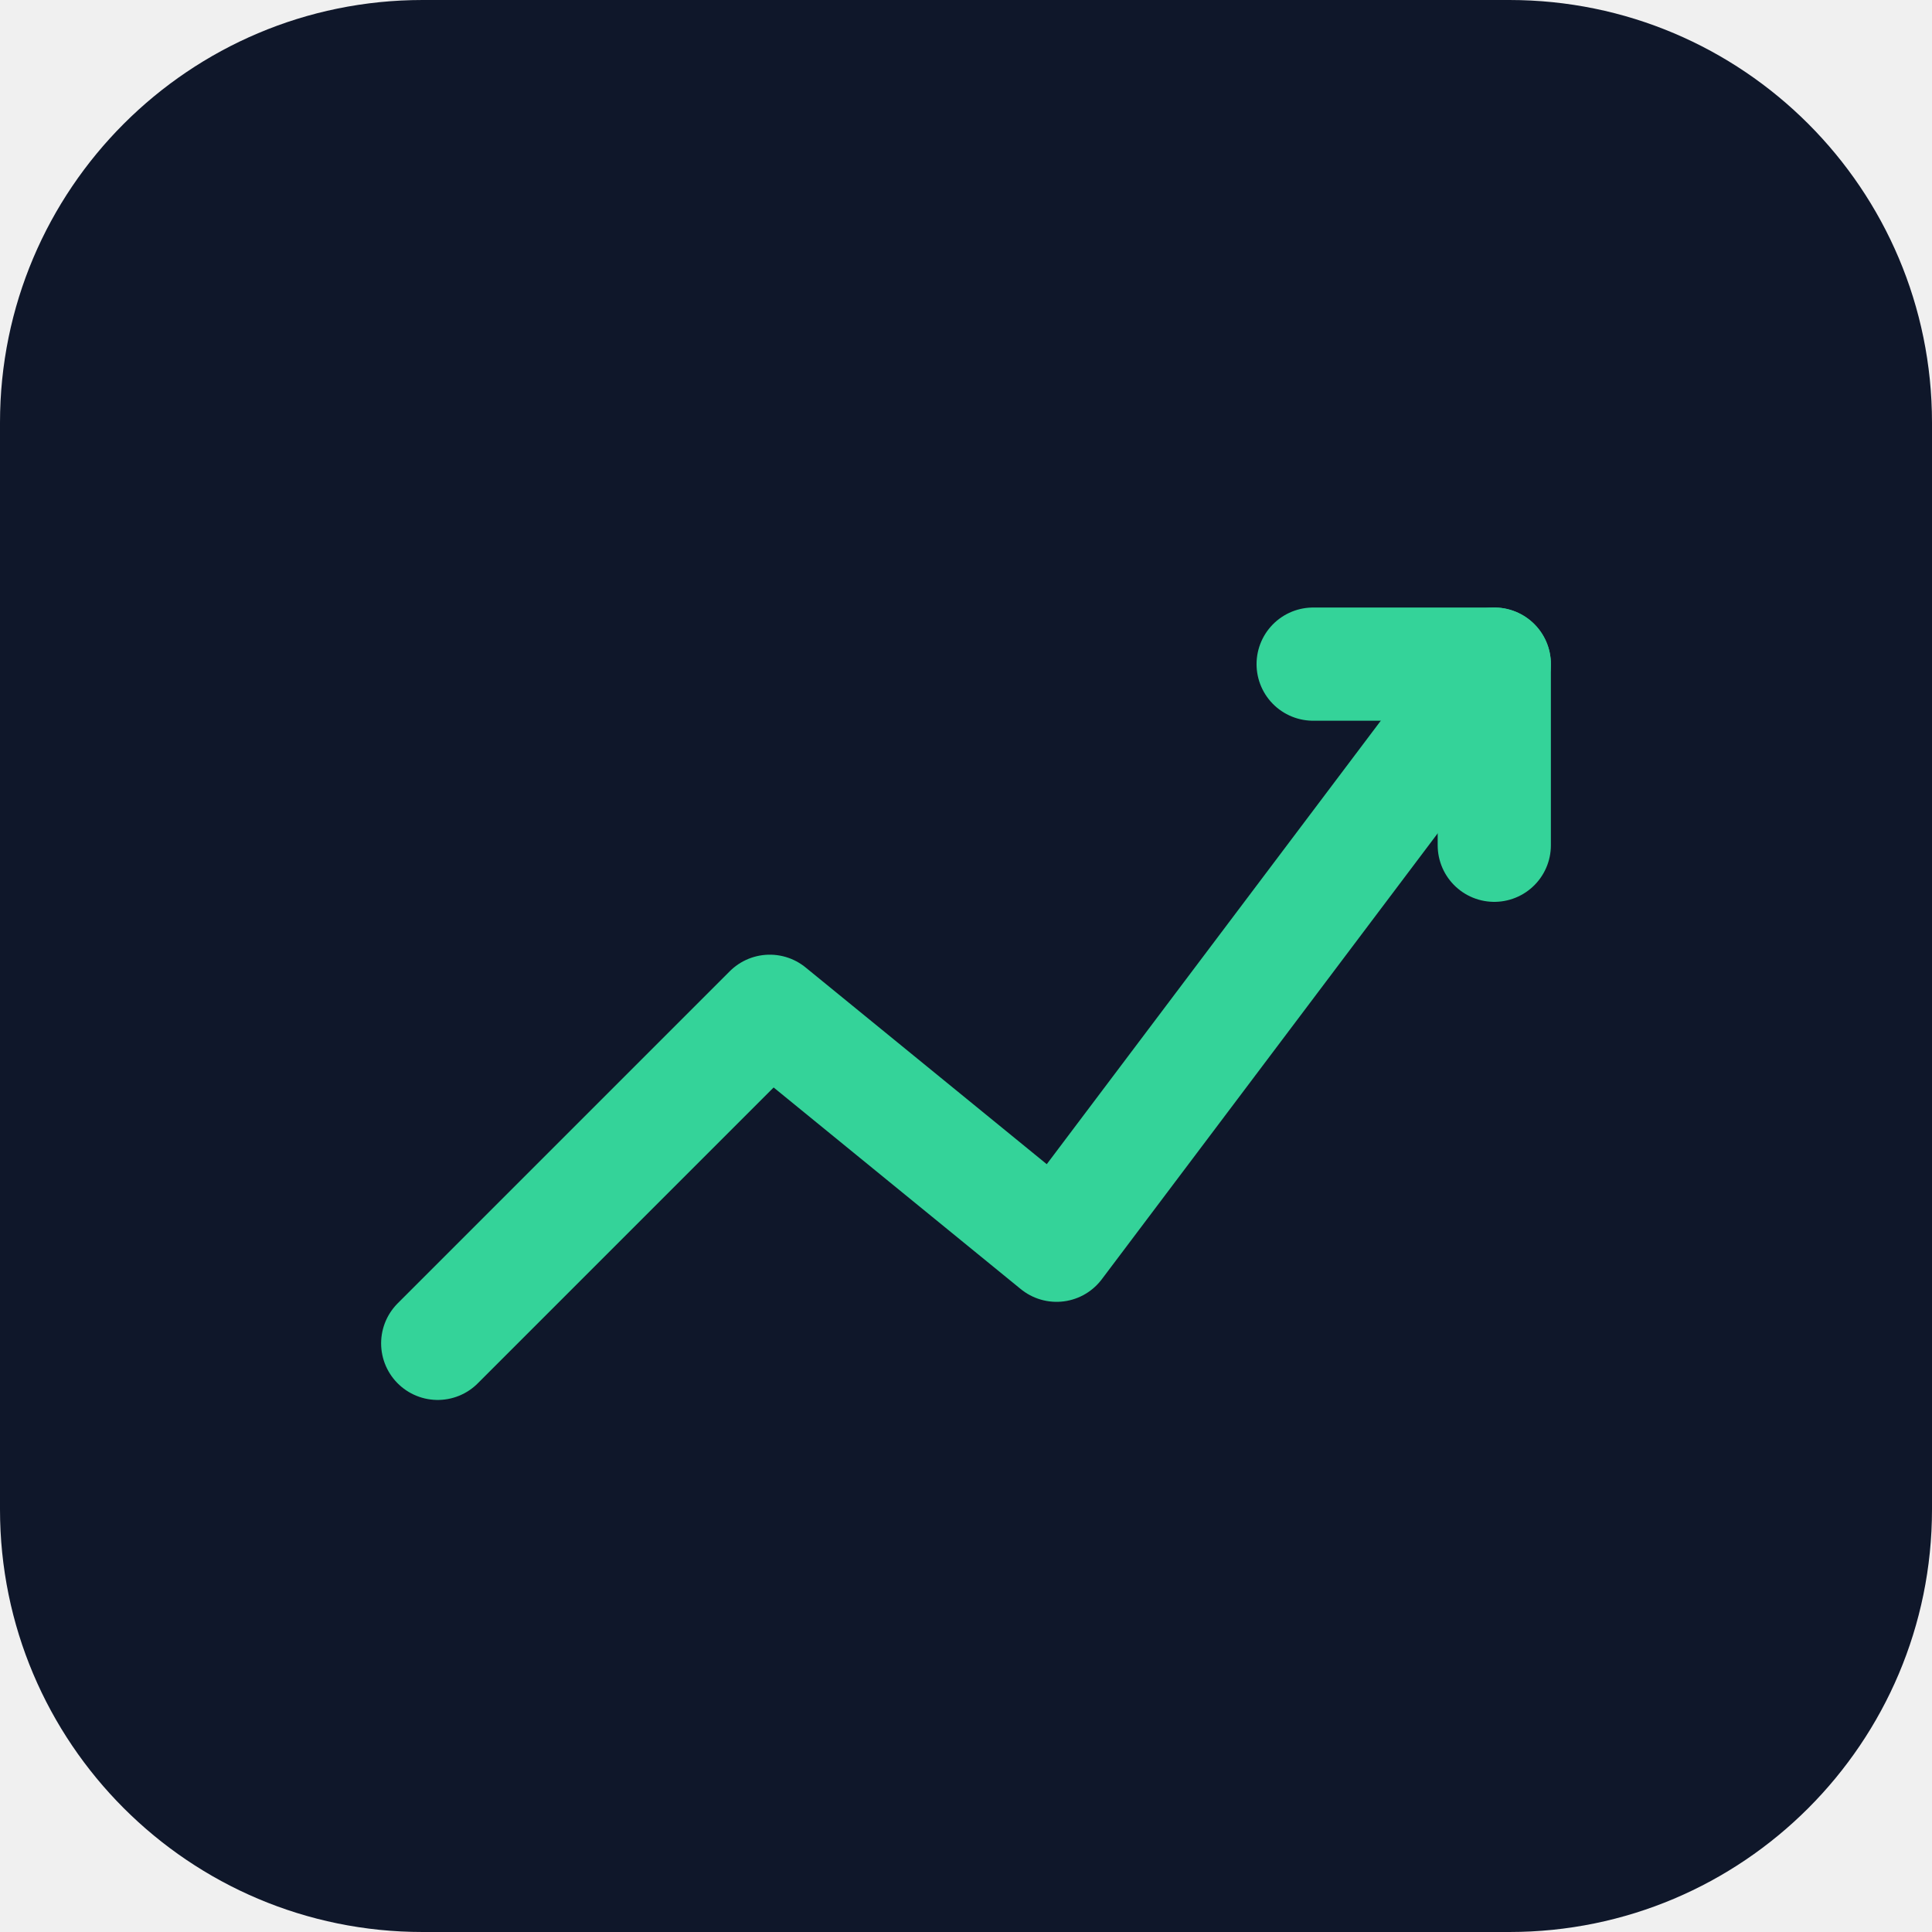
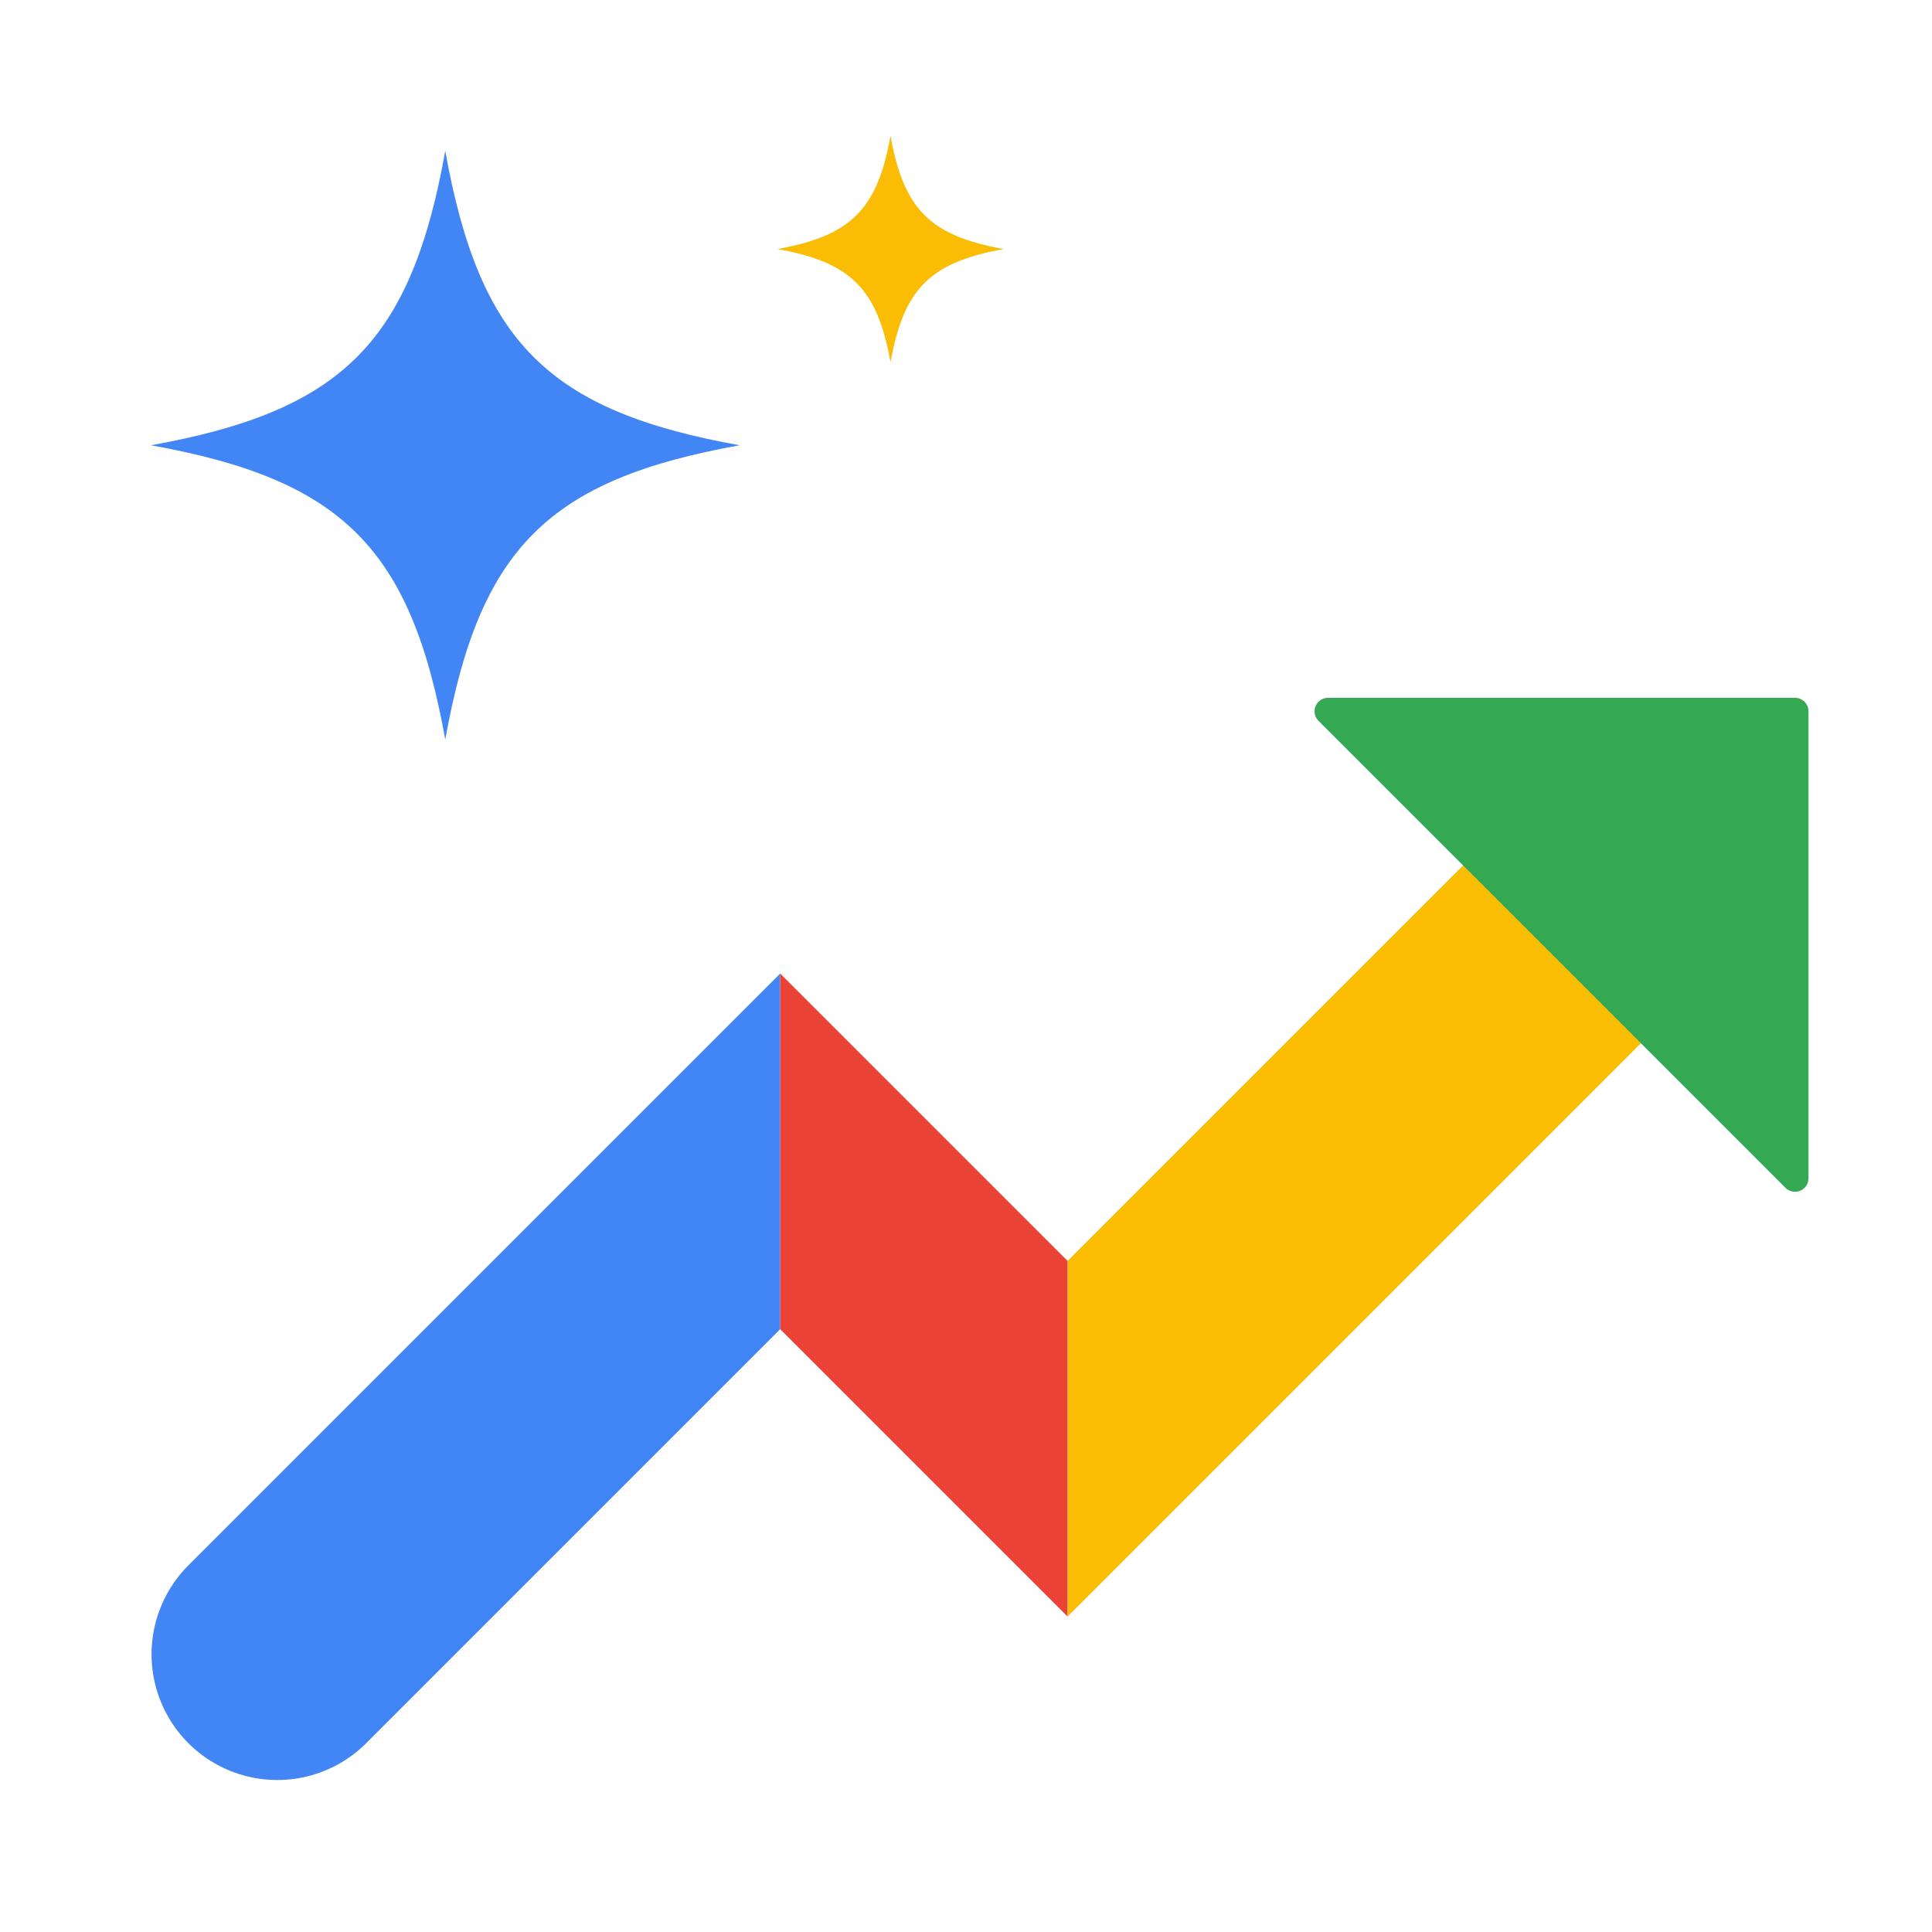
- <svg xmlns="http://www.w3.org/2000/svg" viewBox="0 0 512 512" width="512" height="512" role="img" aria-label="Google Trends for AI agents: rising chart">
-   <rect width="512" height="512" rx="112" fill="#0f172a" />
-   <path d="M116 356 L204 268 L280 330 L396 176" fill="none" stroke="#34d399" stroke-width="30" stroke-linecap="round" stroke-linejoin="round" />
-   <path d="M348 176 H396 V224" fill="none" stroke="#34d399" stroke-width="30" stroke-linecap="round" stroke-linejoin="round" />
+ <svg xmlns="http://www.w3.org/2000/svg" viewBox="0 0 512 512" width="512" height="512" role="img" aria-label="Google Trends for AI agents: trend arrow with an AI spark">
+   <rect width="512" height="512" fill="#fff" />
+   <g transform="translate(-36 10) scale(1.19)">
+     <defs>
+       <clipPath id="ab">
+         <rect x="0" y="0" width="204" height="512" />
+       </clipPath>
+       <clipPath id="ar">
+         <rect x="204" y="0" width="64" height="512" />
+       </clipPath>
+       <clipPath id="ay">
+         <rect x="268" y="0" width="244" height="512" />
+       </clipPath>
+     </defs>
+     <path d="M92 360 L204 248 L268 312 L384 196" fill="none" stroke="#4285F4" stroke-width="56" stroke-linecap="round" stroke-linejoin="miter" stroke-miterlimit="4" clip-path="url(#ab)" />
+     <path d="M92 360 L204 248 L268 312 L384 196" fill="none" stroke="#EA4335" stroke-width="56" stroke-linecap="round" stroke-linejoin="miter" stroke-miterlimit="4" clip-path="url(#ar)" />
+     <path d="M92 360 L204 248 L268 312 L384 196" fill="none" stroke="#FBBC04" stroke-width="56" stroke-linecap="round" stroke-linejoin="miter" stroke-miterlimit="4" clip-path="url(#ay)" />
+     <path d="M326 150 H430 V254 Z" fill="#34A853" stroke="#34A853" stroke-width="6" stroke-linejoin="round" />
+   </g>
+   <path transform="translate(118 118) scale(1.3)" d="M0 -60 C7 -21 21 -7 60 0 C21 7 7 21 0 60 C-7 21 -21 7 -60 0 C-21 -7 -7 -21 0 -60Z" fill="#4285F4" />
+   <path transform="translate(236 66) scale(0.5)" d="M0 -60 C7 -21 21 -7 60 0 C21 7 7 21 0 60 C-7 21 -21 7 -60 0 C-21 -7 -7 -21 0 -60Z" fill="#FBBC04" />
</svg>
